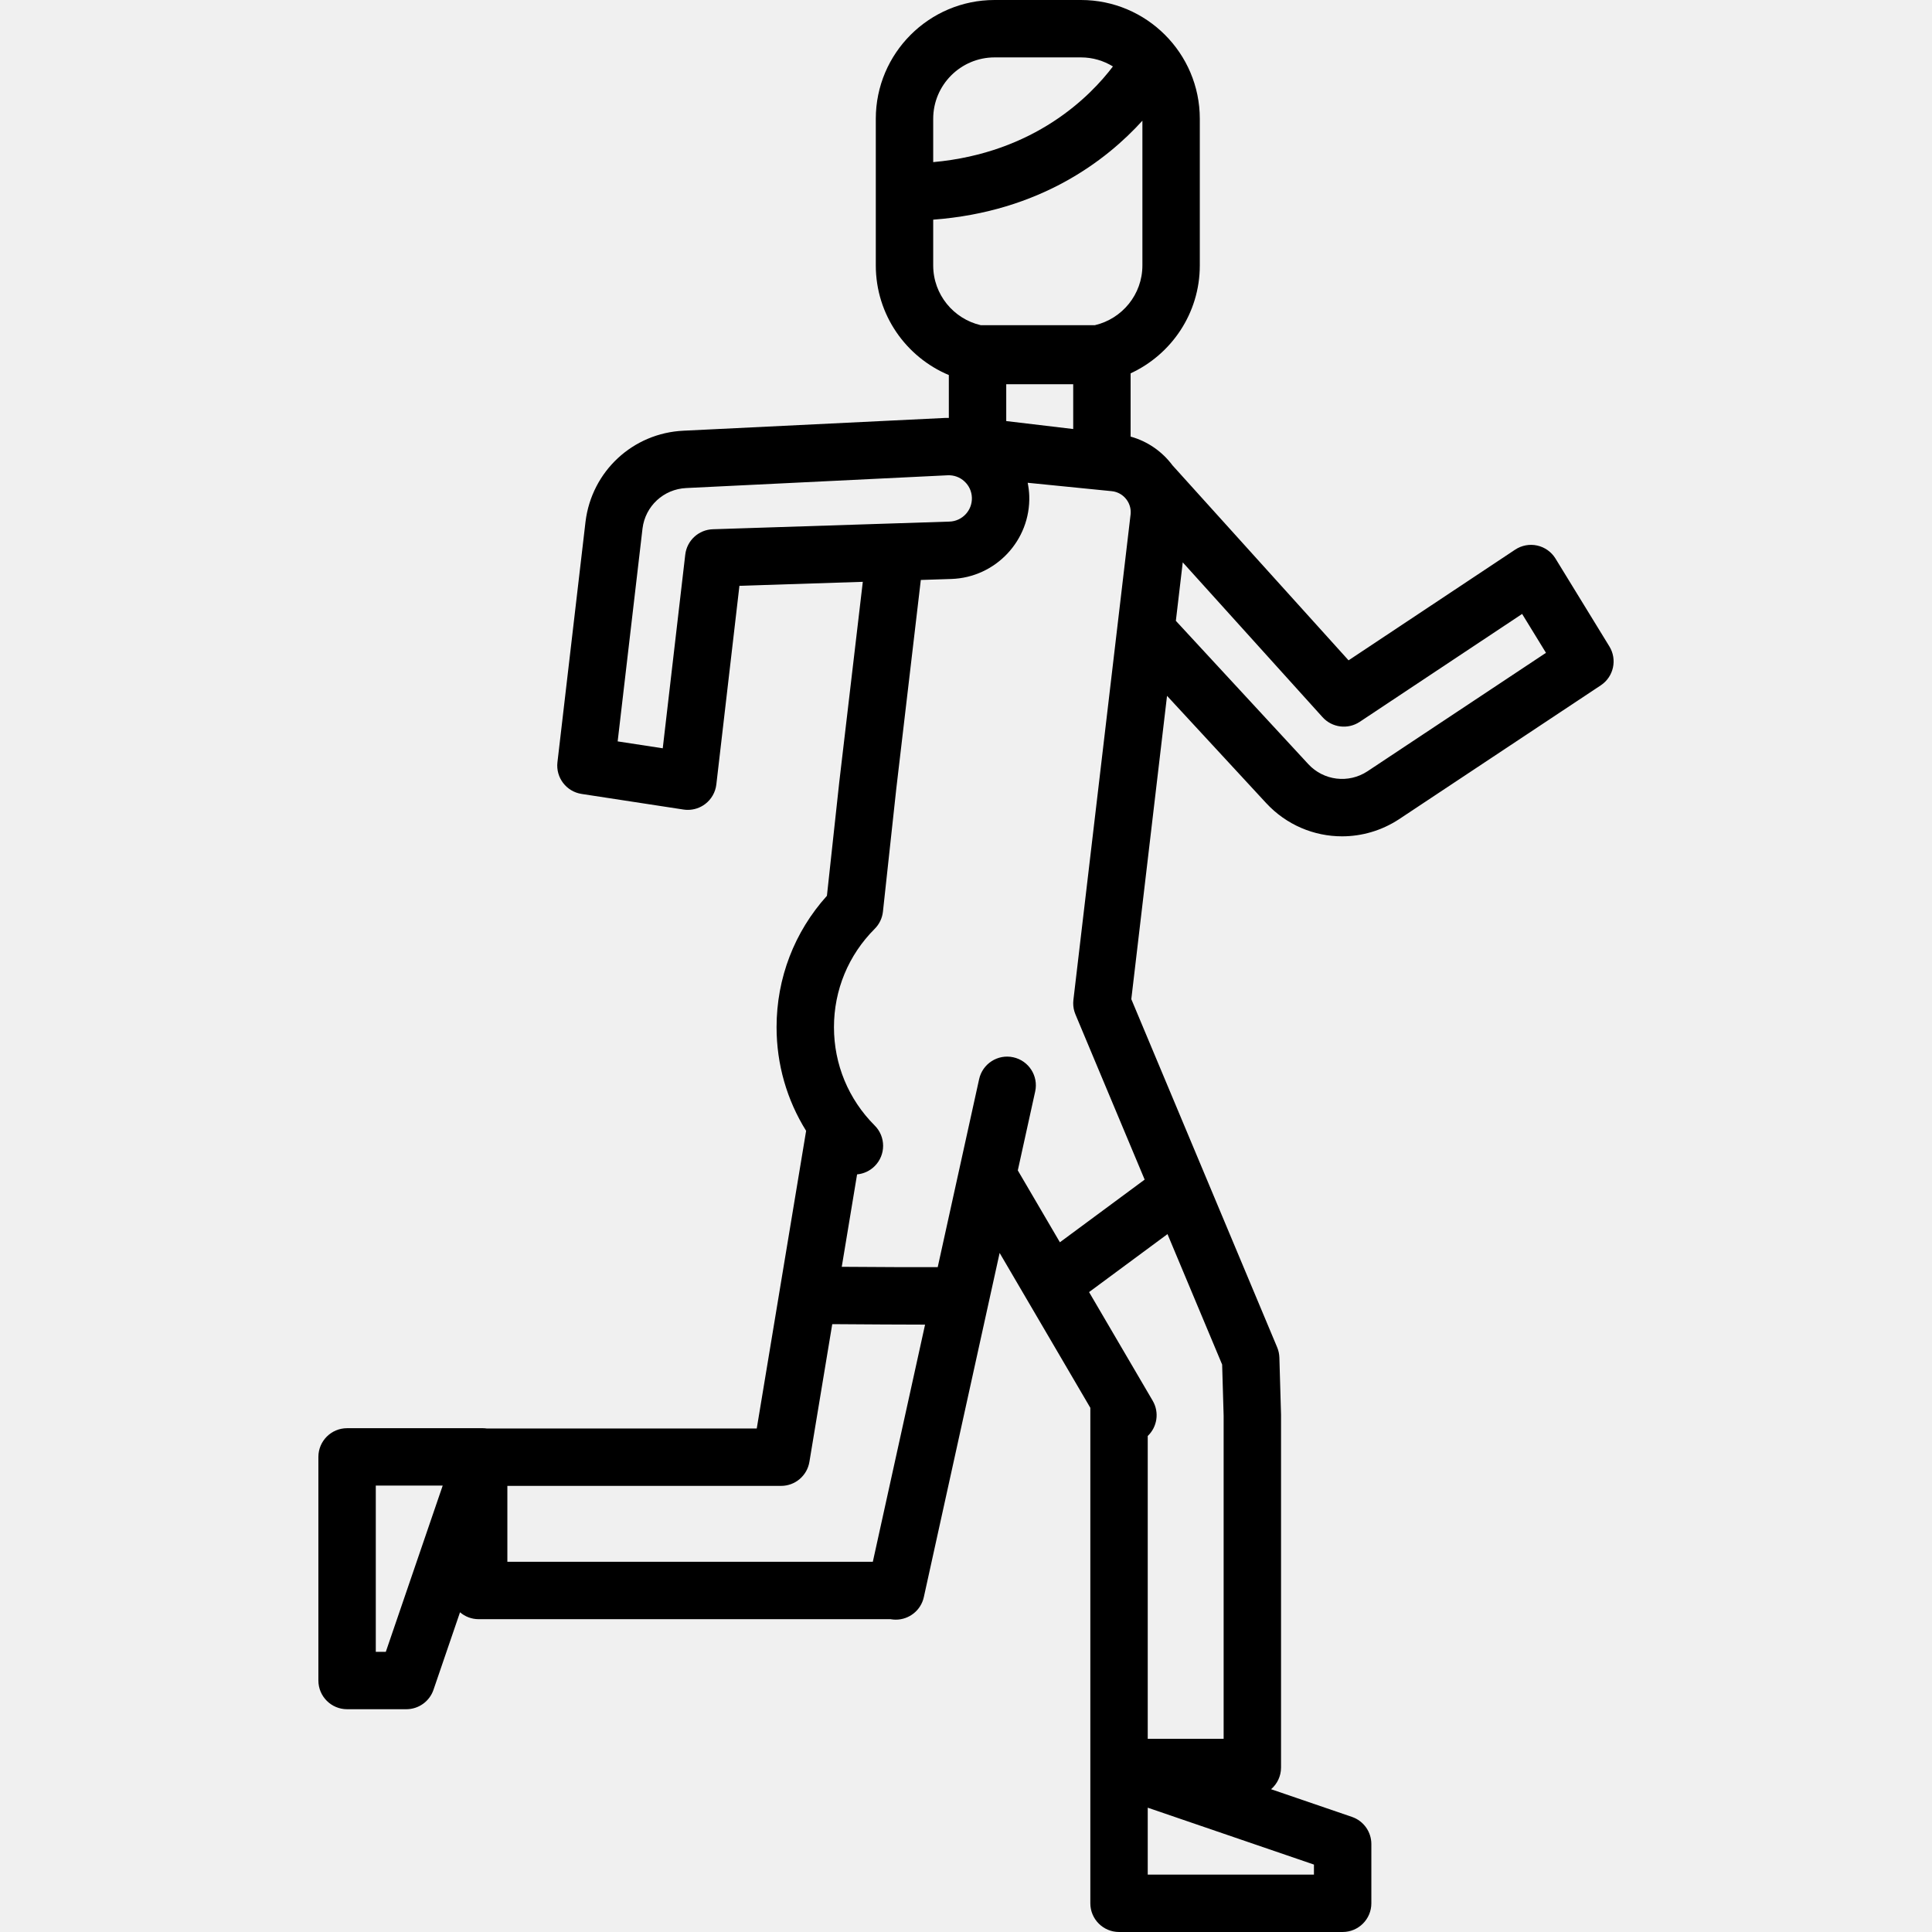
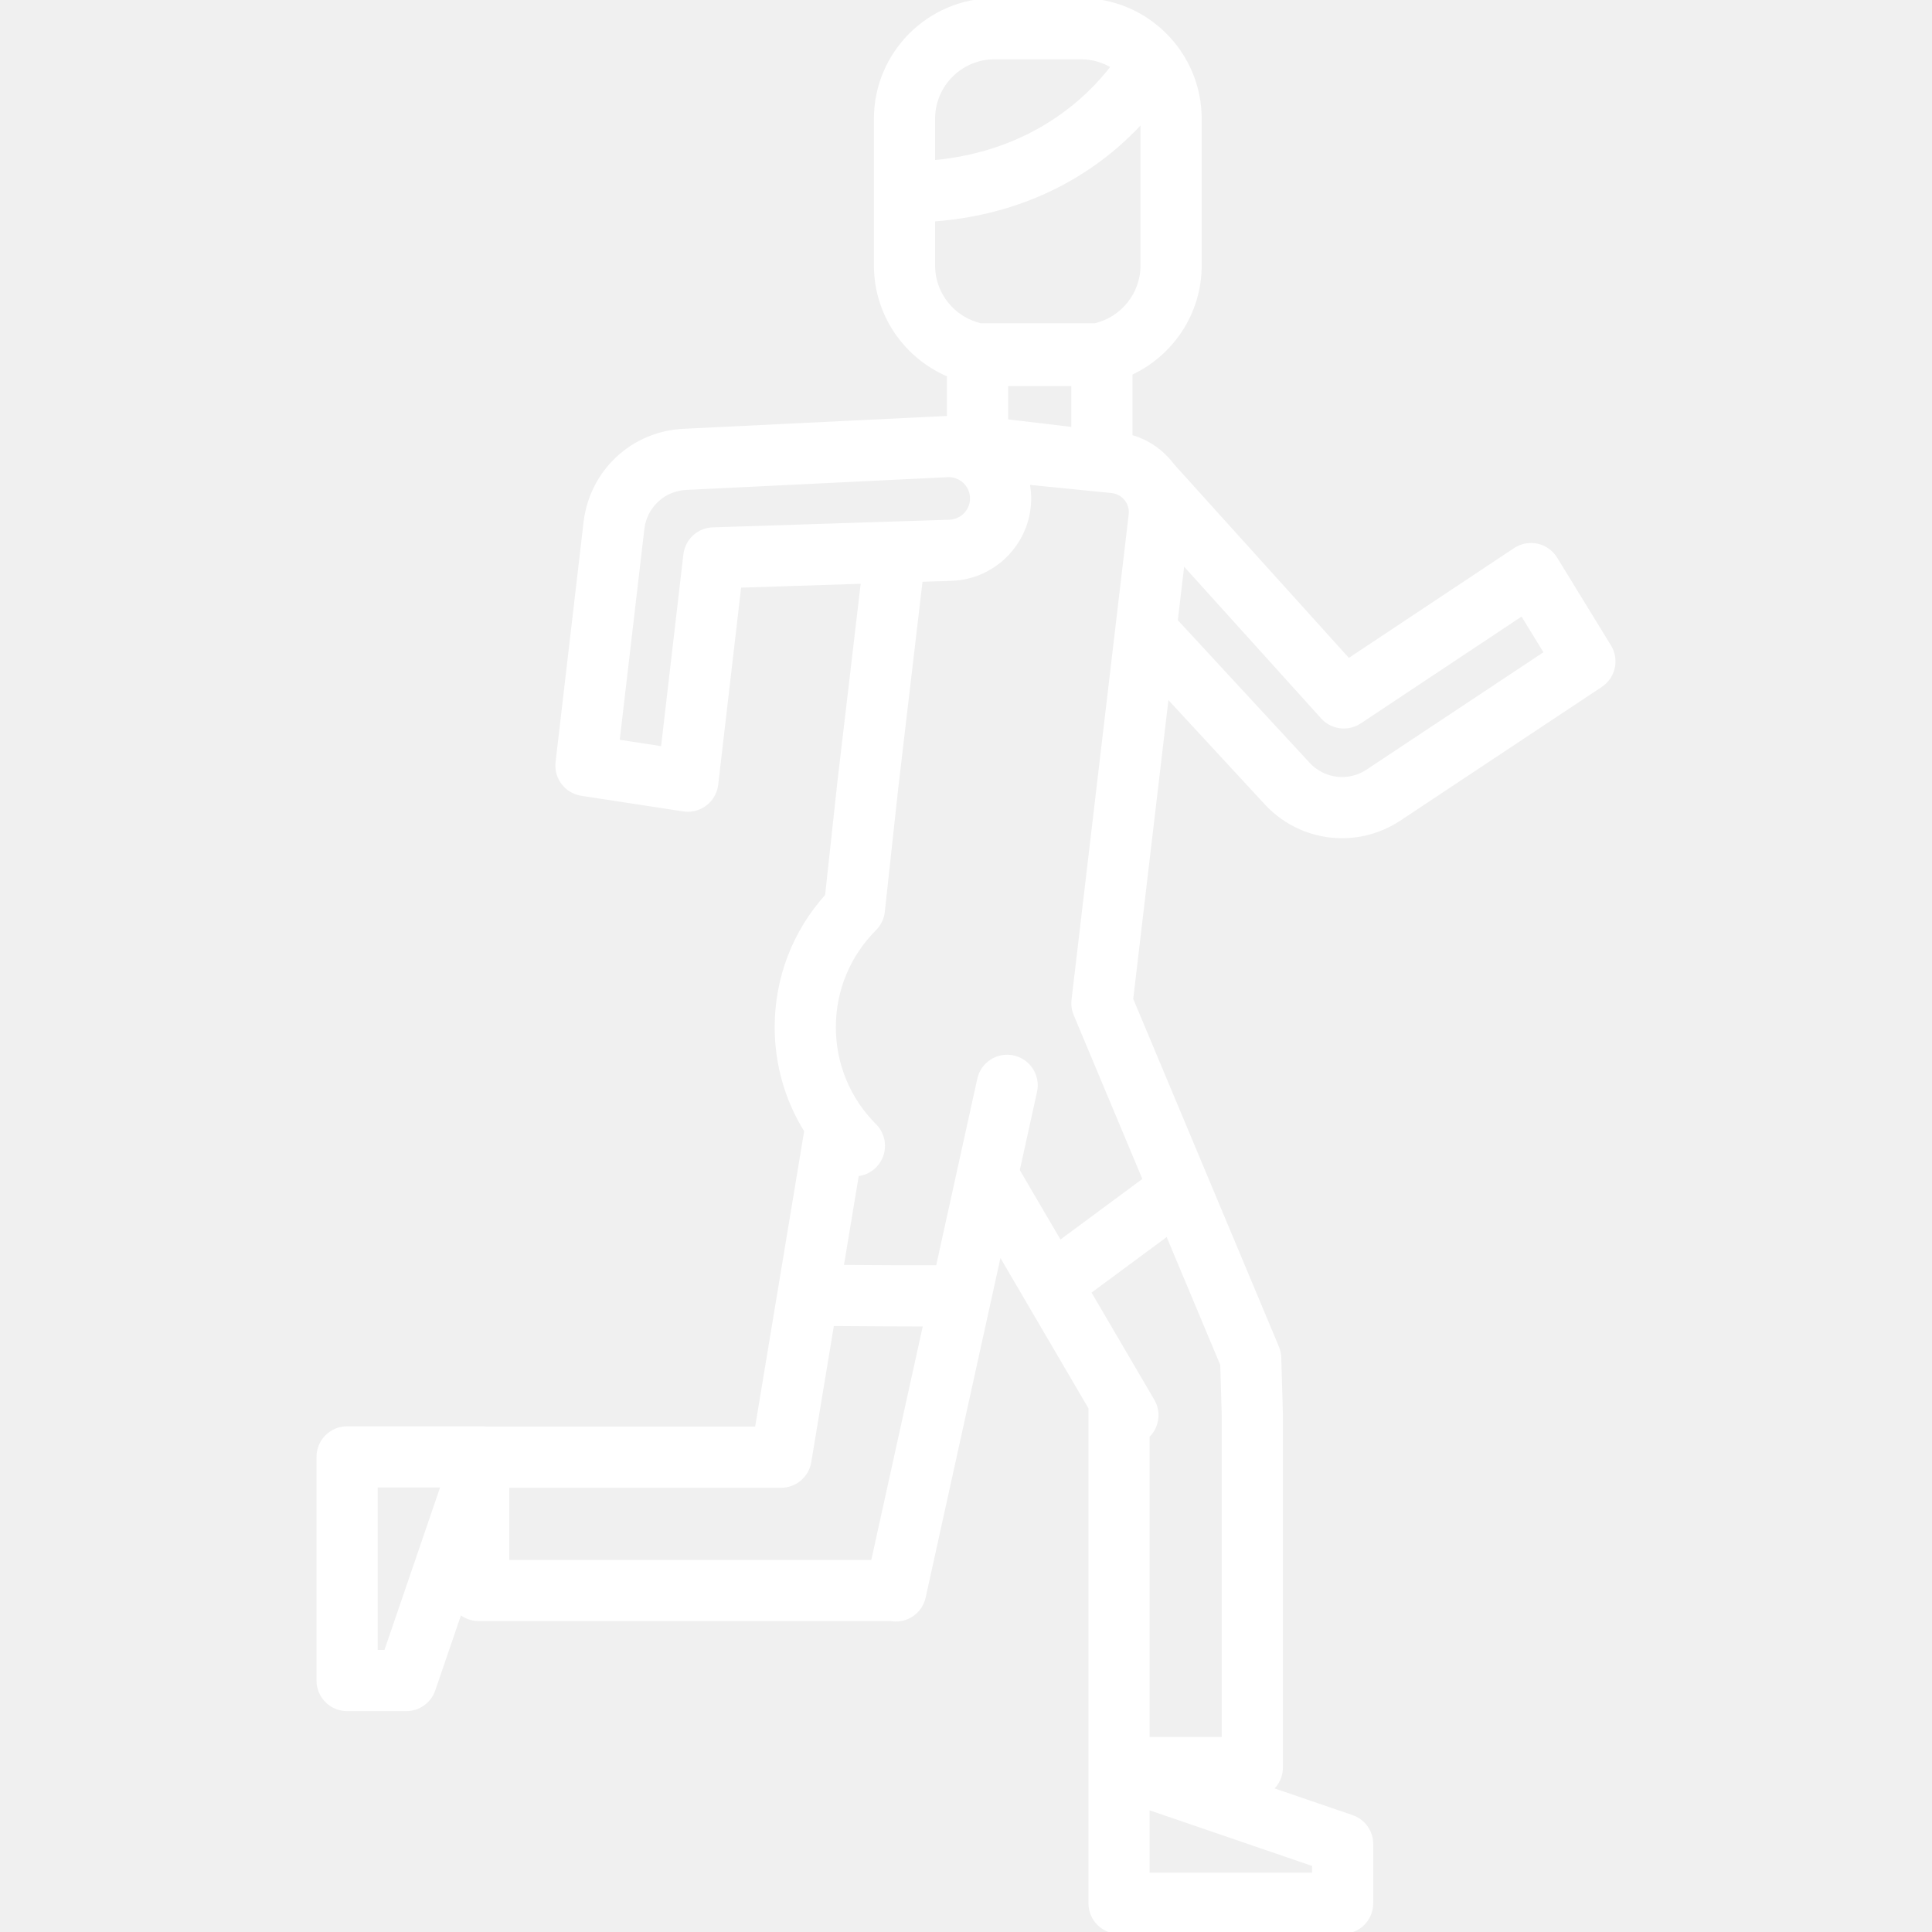
- <svg xmlns="http://www.w3.org/2000/svg" fill="#000000" height="800px" width="800px" version="1.1" id="Layer_1" viewBox="0 0 512 512" xml:space="preserve">
-   <g>
+ <svg xmlns="http://www.w3.org/2000/svg" fill="#ffffff" height="800px" width="800px" version="1.1" id="Layer_1" viewBox="0 0 512 512" xml:space="preserve" stroke="#ffffff">
+   <g id="SVGRepo_bgCarrier" stroke-width="0" />
+   <g id="SVGRepo_tracerCarrier" stroke-linecap="round" stroke-linejoin="round" />
+   <g id="SVGRepo_iconCarrier">
    <g>
-       <path d="M426.501,171.307l-14.279-23.284c-1.079-1.76-2.828-3.006-4.845-3.451c-2.017-0.445-4.127-0.051-5.847,1.092    l-44.148,29.332l-46.658-51.675c-2.703-3.626-6.56-6.361-11.101-7.619V98.938c10.812-4.99,18.338-15.927,18.338-28.596V31.482    C317.961,14.123,303.838,0,286.477,0h-22.899c-17.36,0-31.482,14.123-31.482,31.482v38.858c0,13.063,7.999,24.292,19.355,29.051    v11.37c-0.357,0-0.711-0.017-1.07,0l-69.237,3.38c-13.404,0.618-24.325,10.732-25.973,24.098L147.728,202    c-0.475,4.067,2.355,7.78,6.402,8.4l26.999,4.136c0.383,0.059,0.769,0.087,1.152,0.087c1.656,0,3.279-0.542,4.612-1.558    c1.643-1.252,2.705-3.118,2.943-5.17l6.119-52.649l32.697-1.057l-6.242,53.117l-3.267,30.089    c-8.627,9.573-13.345,21.83-13.345,34.814c0,9.866,2.738,19.307,7.833,27.476l-13.083,78.877H128.98    c-0.335-0.046-0.673-0.074-1.016-0.074H91.981c-4.2,0-7.606,3.405-7.606,7.606v59.262c0,4.2,3.405,7.606,7.606,7.606h15.699    c3.251,0,6.143-2.067,7.196-5.143l7.033-20.549c1.329,1.139,3.053,1.83,4.942,1.83h109.161l0.254,0.039    c0.381,0.057,0.762,0.085,1.137,0.085c3.515,0,6.642-2.441,7.42-5.971l20.089-91.211l7.132,12.177    c0.006,0.01,0.012,0.02,0.018,0.03l16.888,28.837v95.325v35.981c0,4.2,3.405,7.606,7.606,7.606h59.261    c4.2,0,7.606-3.405,7.606-7.606v-15.699c0-3.251-2.067-6.143-5.142-7.196l-21.431-7.335c1.613-1.394,2.639-3.452,2.639-5.752    v-93.358c0-0.074-0.001-0.148-0.003-0.221l-0.438-15.064c-0.027-0.934-0.227-1.856-0.588-2.718l-38.653-92.263l9.468-80.382    l26.292,28.445c5.365,5.78,12.678,8.787,20.087,8.787c5.196,0,10.439-1.481,15.086-4.521l53.486-35.497    C427.635,179.355,428.642,174.797,426.501,171.307z M102.245,437.75h-2.658V393.7h17.733L102.245,437.75z M247.308,31.482    c-0.001-8.972,7.298-16.271,16.271-16.271h22.899c3.1,0,5.989,0.887,8.458,2.397c-5.956,7.87-20.696,22.917-47.628,25.359V31.482z     M247.307,70.341V58.214h0c28.341-2.119,45.96-15.772,55.441-26.229v38.356c0,7.701-5.384,14.155-12.581,15.833h-30.28    C252.691,84.495,247.307,78.042,247.307,70.341z M284.412,101.824v11.873l-17.749-2.11v-9.763H284.412z M188.911,140.255    c-3.765,0.122-6.875,2.981-7.31,6.723l-5.965,51.327l-11.949-1.83l6.587-56.423c0.731-5.934,5.598-10.44,11.591-10.716    l69.257-3.381c1.668-0.076,3.244,0.495,4.465,1.62c1.221,1.126,1.922,2.66,1.974,4.319c0.107,3.383-2.558,6.226-5.942,6.335    L188.911,140.255z M231.308,413.89h-96.851v-20.115h72.539c3.72,0,6.895-2.691,7.503-6.361l6.055-36.503    c3.752,0.029,8.694,0.065,13.651,0.088c4.106,0.02,7.487,0.037,10.288,0.037c0.227,0,0.44,0,0.66-0.001L231.308,413.89z     M348.21,494.131v2.658h-44.05v-17.733L348.21,494.131z M323.881,361.624l0.395,13.54v85.642H304.16v-80.254    c2.497-2.379,3.135-6.237,1.316-9.342l-16.862-28.792l20.783-15.367L323.881,361.624z M303.346,312.607l-22.463,16.609    l-11.155-19.047l4.606-20.913c0.905-4.102-1.689-8.159-5.791-9.063c-4.1-0.908-8.16,1.689-9.064,5.791l-10.973,49.821    c-5.792,0.027-15.455-0.012-25.432-0.087l4.062-24.494c1.704-0.158,3.365-0.889,4.67-2.193c2.97-2.97,2.97-7.786,0-10.755    c-6.963-6.963-10.796-16.219-10.796-26.065c0-9.846,3.834-19.102,10.796-26.065c1.226-1.225,1.996-2.833,2.183-4.557l3.536-32.572    l6.501-55.322l8.084-0.262c11.762-0.38,21.027-10.259,20.654-22.022c-0.037-1.18-0.193-2.336-0.416-3.471l22.281,2.226    c1.622,0.162,3.009,1.011,3.913,2.226c0.08,0.121,0.159,0.242,0.247,0.359c0.631,1,0.954,2.204,0.841,3.467l-15.168,128.776    c-0.002,0.016-0.001,0.033-0.003,0.05c-0.02,0.178-0.028,0.359-0.036,0.539c-0.003,0.073-0.01,0.146-0.011,0.219    c-0.002,0.164,0.008,0.329,0.017,0.493c0.005,0.09,0.004,0.181,0.012,0.27c0.011,0.121,0.032,0.241,0.049,0.362    c0.018,0.132,0.032,0.264,0.058,0.393c0.015,0.078,0.038,0.155,0.056,0.233c0.039,0.171,0.077,0.342,0.127,0.508    c0.018,0.061,0.043,0.122,0.063,0.182c0.059,0.181,0.121,0.36,0.193,0.534c0.006,0.014,0.009,0.028,0.015,0.043L303.346,312.607z     M362.367,204.416c-5.003,3.275-11.586,2.47-15.642-1.9l-35.111-37.986l1.826-15.502l37.046,41.029    c2.525,2.797,6.716,3.322,9.854,1.238l43.039-28.595l6.32,10.305L362.367,204.416z" />
+       <g>
+         <path d="M426.501,171.307l-14.279-23.284c-1.079-1.76-2.828-3.006-4.845-3.451c-2.017-0.445-4.127-0.051-5.847,1.092 l-44.148,29.332l-46.658-51.675c-2.703-3.626-6.56-6.361-11.101-7.619V98.938c10.812-4.99,18.338-15.927,18.338-28.596V31.482 C317.961,14.123,303.838,0,286.477,0h-22.899c-17.36,0-31.482,14.123-31.482,31.482v38.858c0,13.063,7.999,24.292,19.355,29.051 v11.37c-0.357,0-0.711-0.017-1.07,0l-69.237,3.38c-13.404,0.618-24.325,10.732-25.973,24.098L147.728,202 c-0.475,4.067,2.355,7.78,6.402,8.4l26.999,4.136c0.383,0.059,0.769,0.087,1.152,0.087c1.656,0,3.279-0.542,4.612-1.558 c1.643-1.252,2.705-3.118,2.943-5.17l6.119-52.649l32.697-1.057l-6.242,53.117l-3.267,30.089 c-8.627,9.573-13.345,21.83-13.345,34.814c0,9.866,2.738,19.307,7.833,27.476l-13.083,78.877H128.98 c-0.335-0.046-0.673-0.074-1.016-0.074H91.981c-4.2,0-7.606,3.405-7.606,7.606v59.262c0,4.2,3.405,7.606,7.606,7.606h15.699 c3.251,0,6.143-2.067,7.196-5.143l7.033-20.549c1.329,1.139,3.053,1.83,4.942,1.83h109.161l0.254,0.039 c0.381,0.057,0.762,0.085,1.137,0.085c3.515,0,6.642-2.441,7.42-5.971l20.089-91.211l7.132,12.177 c0.006,0.01,0.012,0.02,0.018,0.03l16.888,28.837v95.325v35.981c0,4.2,3.405,7.606,7.606,7.606h59.261 c4.2,0,7.606-3.405,7.606-7.606v-15.699c0-3.251-2.067-6.143-5.142-7.196l-21.431-7.335c1.613-1.394,2.639-3.452,2.639-5.752 v-93.358c0-0.074-0.001-0.148-0.003-0.221l-0.438-15.064c-0.027-0.934-0.227-1.856-0.588-2.718l-38.653-92.263l9.468-80.382 l26.292,28.445c5.365,5.78,12.678,8.787,20.087,8.787c5.196,0,10.439-1.481,15.086-4.521l53.486-35.497 C427.635,179.355,428.642,174.797,426.501,171.307z M102.245,437.75h-2.658V393.7h17.733L102.245,437.75z M247.308,31.482 c-0.001-8.972,7.298-16.271,16.271-16.271h22.899c3.1,0,5.989,0.887,8.458,2.397c-5.956,7.87-20.696,22.917-47.628,25.359V31.482z M247.307,70.341V58.214h0c28.341-2.119,45.96-15.772,55.441-26.229v38.356c0,7.701-5.384,14.155-12.581,15.833h-30.28 C252.691,84.495,247.307,78.042,247.307,70.341z M284.412,101.824v11.873l-17.749-2.11v-9.763H284.412z M188.911,140.255 c-3.765,0.122-6.875,2.981-7.31,6.723l-5.965,51.327l-11.949-1.83l6.587-56.423c0.731-5.934,5.598-10.44,11.591-10.716 l69.257-3.381c1.668-0.076,3.244,0.495,4.465,1.62c1.221,1.126,1.922,2.66,1.974,4.319c0.107,3.383-2.558,6.226-5.942,6.335 L188.911,140.255z M231.308,413.89h-96.851v-20.115h72.539c3.72,0,6.895-2.691,7.503-6.361l6.055-36.503 c3.752,0.029,8.694,0.065,13.651,0.088c4.106,0.02,7.487,0.037,10.288,0.037c0.227,0,0.44,0,0.66-0.001L231.308,413.89z M348.21,494.131v2.658h-44.05v-17.733L348.21,494.131z M323.881,361.624l0.395,13.54v85.642H304.16v-80.254 c2.497-2.379,3.135-6.237,1.316-9.342l-16.862-28.792l20.783-15.367L323.881,361.624z M303.346,312.607l-22.463,16.609 l-11.155-19.047l4.606-20.913c0.905-4.102-1.689-8.159-5.791-9.063c-4.1-0.908-8.16,1.689-9.064,5.791l-10.973,49.821 c-5.792,0.027-15.455-0.012-25.432-0.087l4.062-24.494c1.704-0.158,3.365-0.889,4.67-2.193c2.97-2.97,2.97-7.786,0-10.755 c-6.963-6.963-10.796-16.219-10.796-26.065c0-9.846,3.834-19.102,10.796-26.065c1.226-1.225,1.996-2.833,2.183-4.557l3.536-32.572 l6.501-55.322l8.084-0.262c11.762-0.38,21.027-10.259,20.654-22.022c-0.037-1.18-0.193-2.336-0.416-3.471l22.281,2.226 c1.622,0.162,3.009,1.011,3.913,2.226c0.08,0.121,0.159,0.242,0.247,0.359c0.631,1,0.954,2.204,0.841,3.467l-15.168,128.776 c-0.002,0.016-0.001,0.033-0.003,0.05c-0.02,0.178-0.028,0.359-0.036,0.539c-0.003,0.073-0.01,0.146-0.011,0.219 c-0.002,0.164,0.008,0.329,0.017,0.493c0.005,0.09,0.004,0.181,0.012,0.27c0.011,0.121,0.032,0.241,0.049,0.362 c0.018,0.132,0.032,0.264,0.058,0.393c0.015,0.078,0.038,0.155,0.056,0.233c0.039,0.171,0.077,0.342,0.127,0.508 c0.018,0.061,0.043,0.122,0.063,0.182c0.059,0.181,0.121,0.36,0.193,0.534c0.006,0.014,0.009,0.028,0.015,0.043L303.346,312.607z M362.367,204.416c-5.003,3.275-11.586,2.47-15.642-1.9l-35.111-37.986l1.826-15.502l37.046,41.029 c2.525,2.797,6.716,3.322,9.854,1.238l43.039-28.595l6.32,10.305L362.367,204.416z" />
+       </g>
    </g>
  </g>
</svg>
